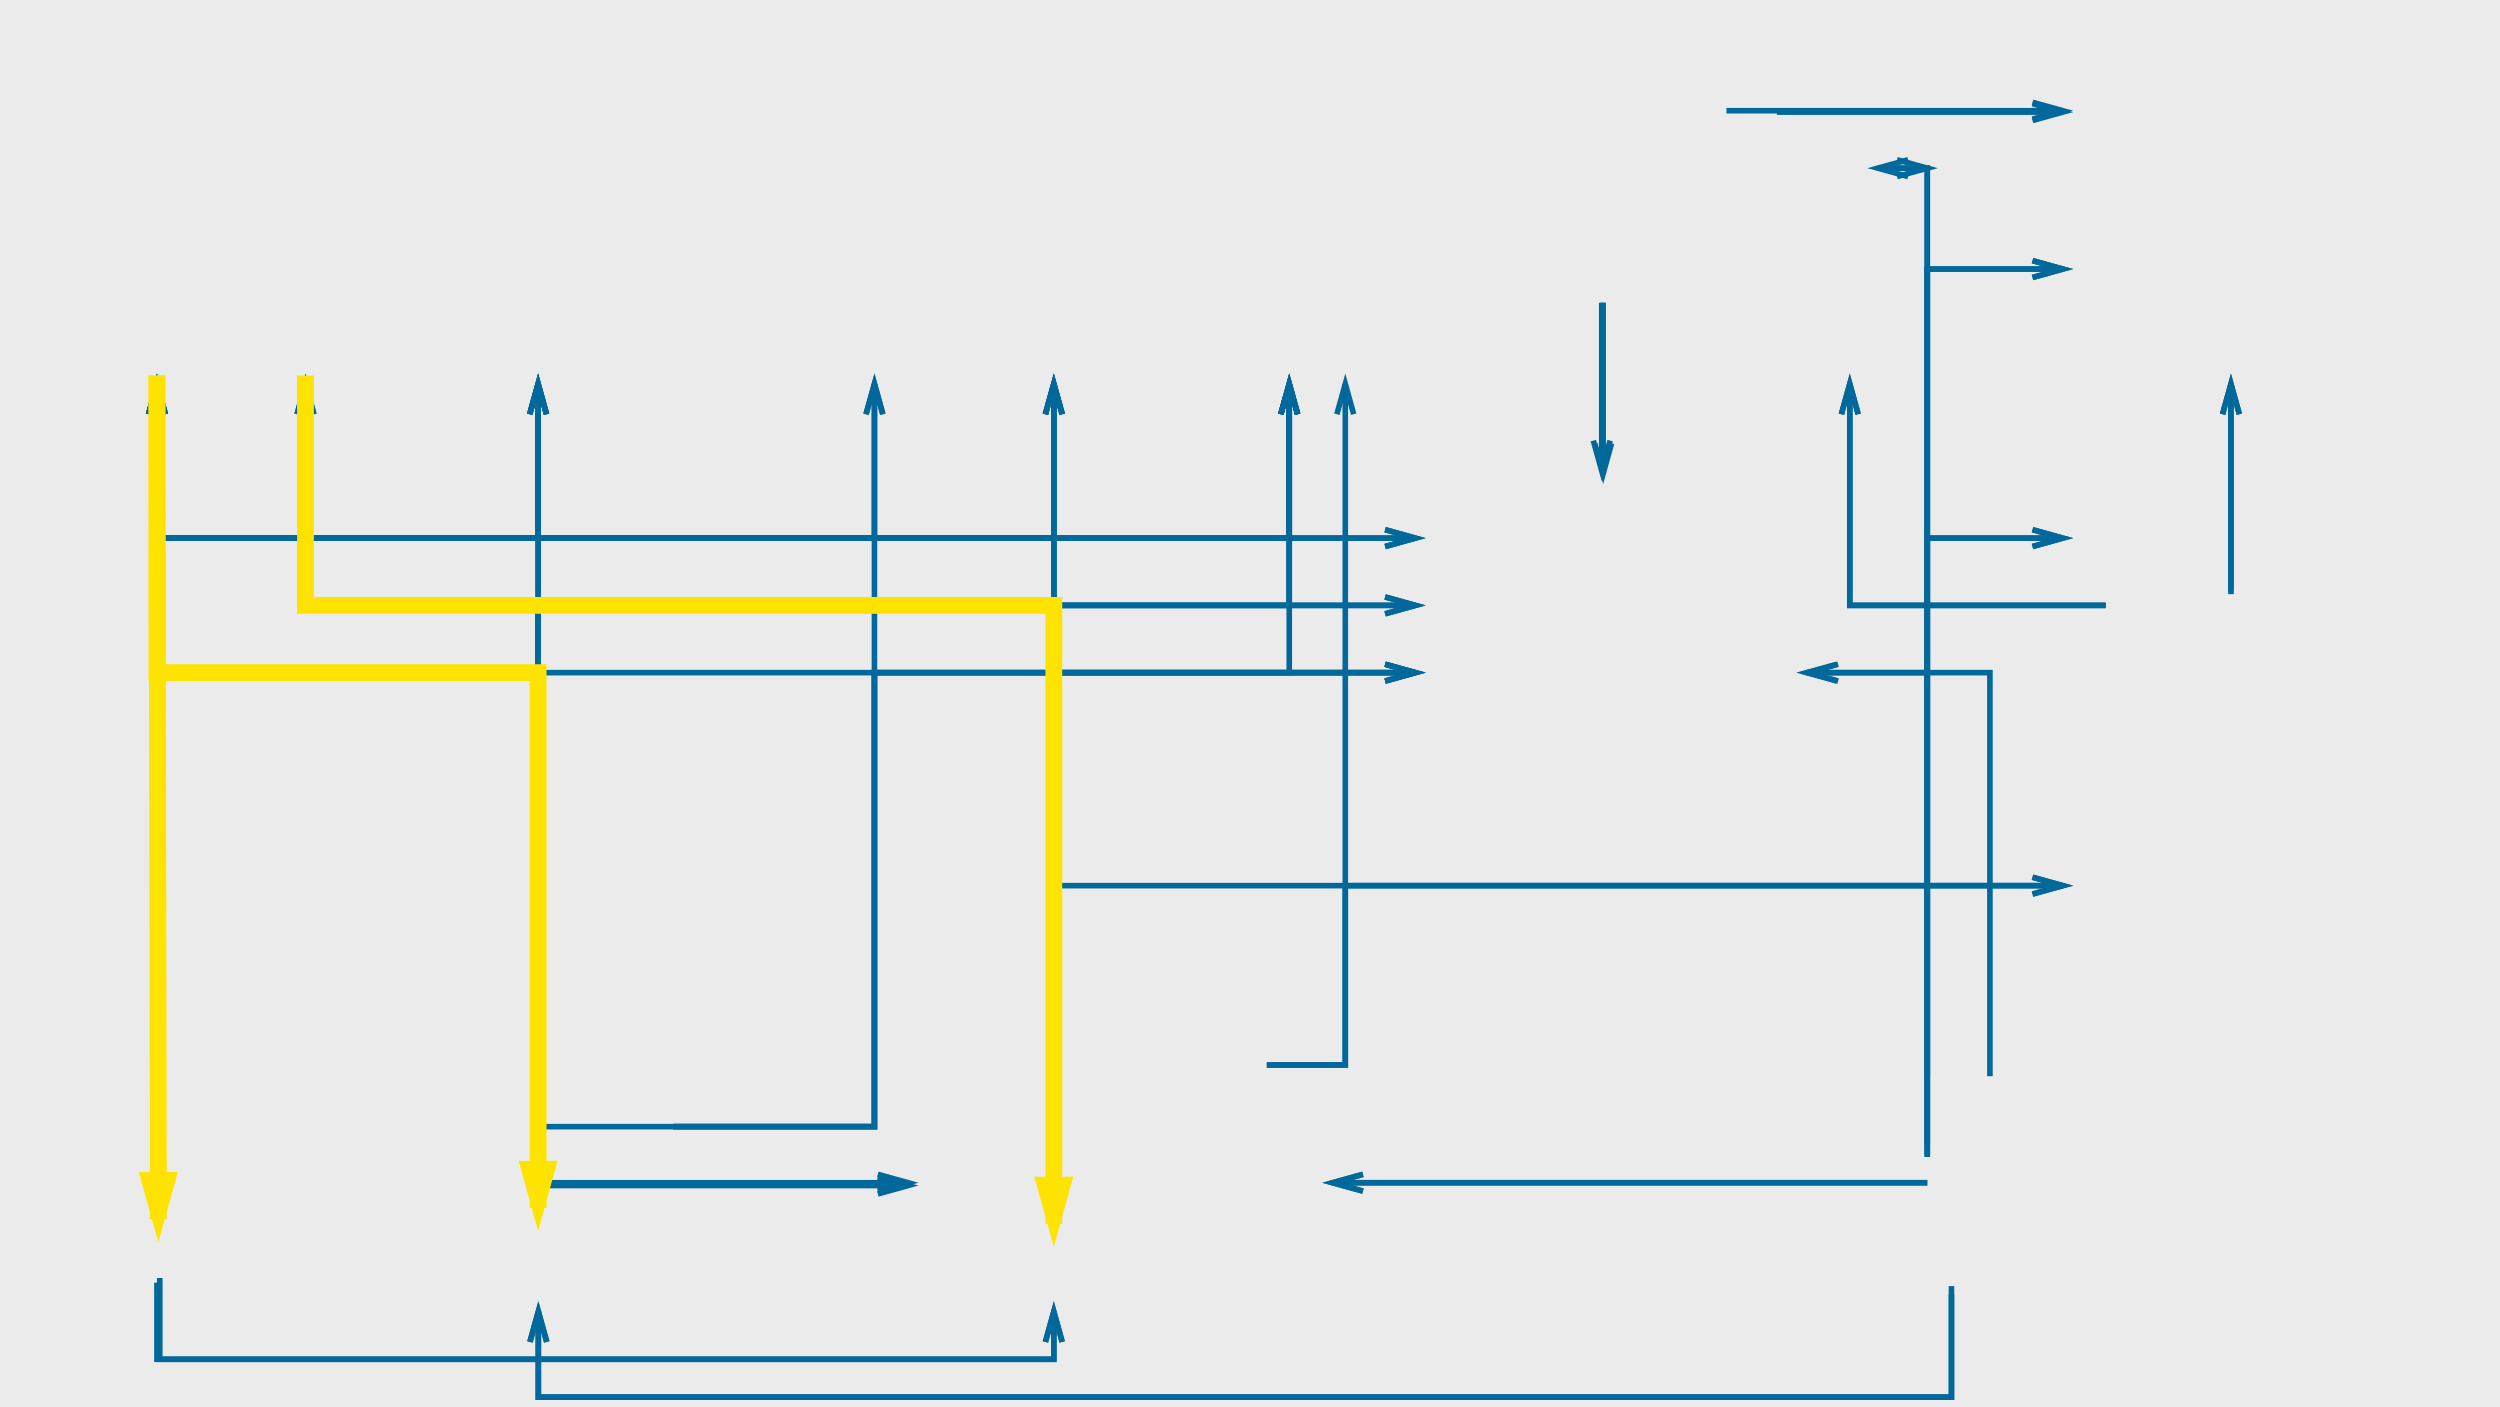
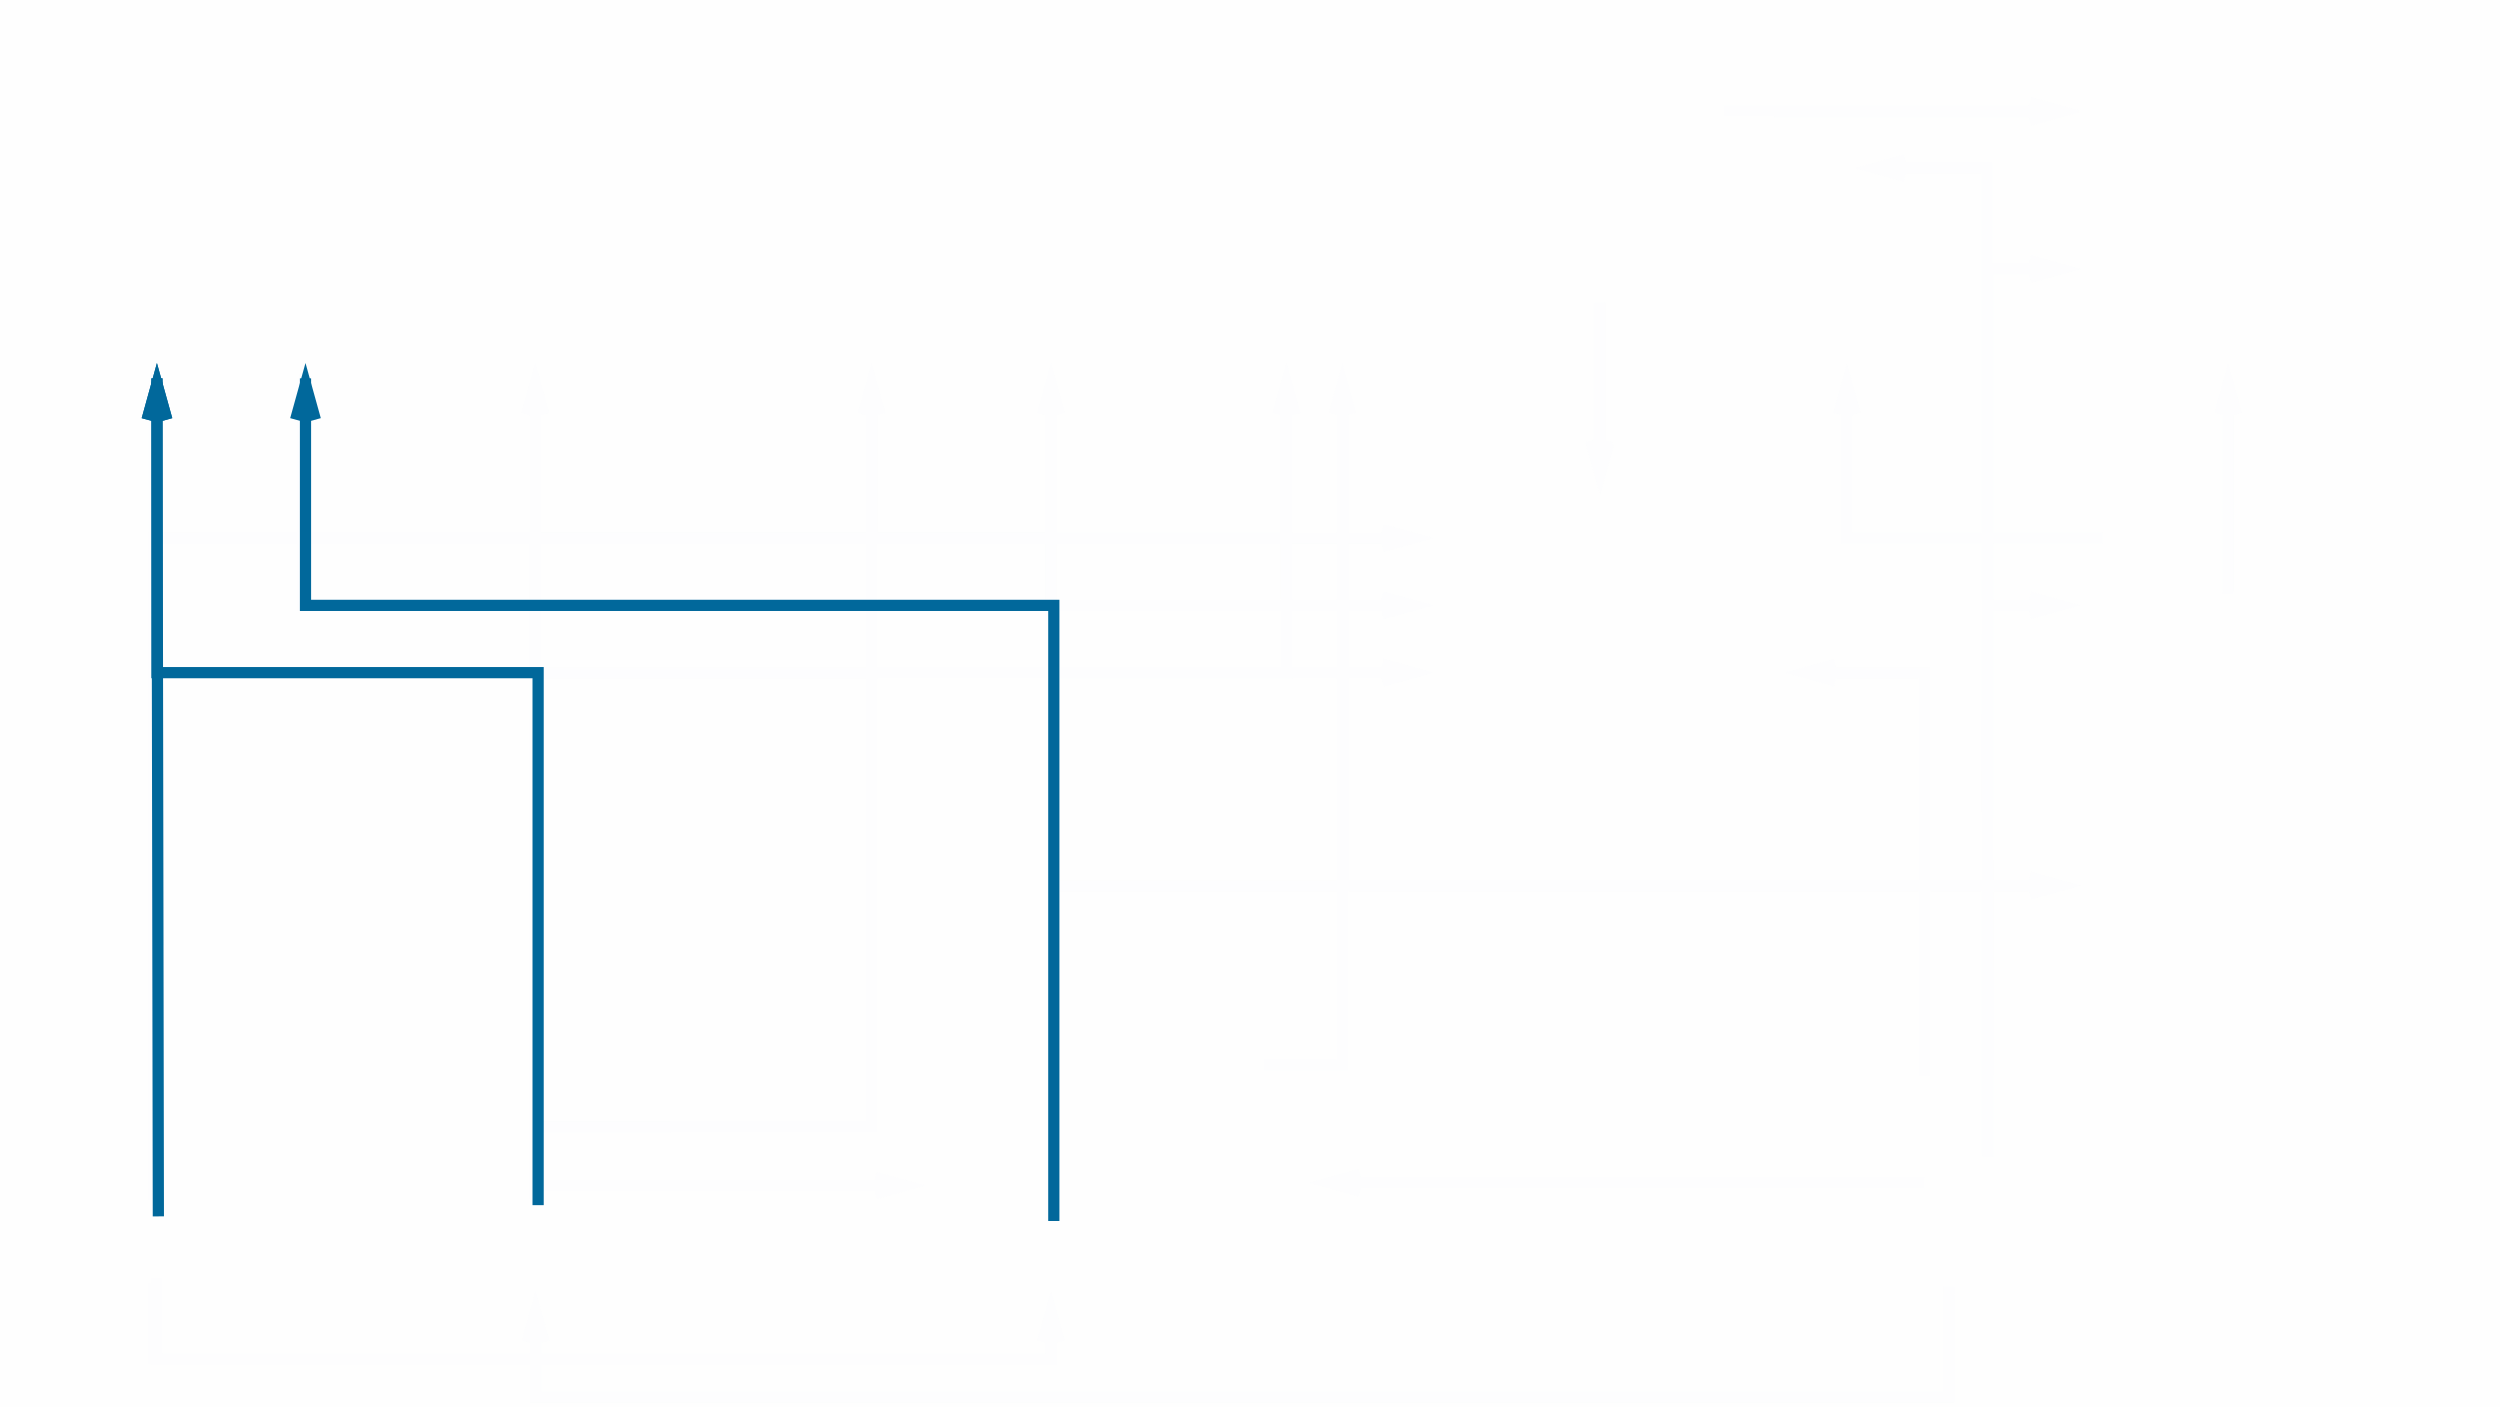
<svg xmlns="http://www.w3.org/2000/svg" width="892px" height="502px" viewBox="0 0 892 502" version="1.1">
  <defs />
  <g id="pijlen" stroke="none" stroke-width="1" fill="none" fill-rule="evenodd">
    <g id="pijlen-blok">
      <g id="brv">
        <g id="background">
-           <rect id="Rectangle" fill-opacity="0.5" fill="#D8D8D8" x="0" y="0" width="892" height="502" />
-           <g id="alle-pijlen" transform="translate(55, 39)" stroke-width="1" stroke="#01689B">
-             <g id="Group">
-               <path d="M137,98 L137,389" id="line" stroke-width="2" />
-               <path id="line-decoration-1" d="M134,108.8 L137,98 L140,108.8" stroke-width="2" />
-               <polyline id="line" stroke-width="2" points="137 98 137 153 1 153 1 389" />
-               <path id="line-decoration-1" d="M134,108.8 L137,98 L140,108.8" stroke-width="2" />
-               <polyline id="line" stroke-width="2" points="321 98 321 201 256.991 201 256.991 362.943 185.084 362.943" />
-               <path id="line-decoration-1" d="M318,108.8 L321,98 L324,108.8" stroke-width="2" />
-               <path d="M321,98 L321,395.793" id="line" stroke-width="2" />
-               <path id="line-decoration-1" d="M318,108.8 L321,98 L324,108.8" stroke-width="2" />
-               <polyline id="line" stroke-width="2" points="321 98 321 153 1 153 1 389" />
-               <path id="line-decoration-1" d="M318,108.8 L321,98 L324,108.8" stroke-width="2" />
-               <path d="M741,98 L741,172" id="line" stroke-width="2" />
-               <path id="line-decoration-1" d="M738,108.8 L741,98 L744,108.8" stroke-width="2" />
-               <polyline id="line" stroke-width="2" points="605 98 605 177 696.314 177" />
-               <path id="line-decoration-1" d="M602,108.8 L605,98 L608,108.8" stroke-width="2" />
-               <polyline id="line" stroke-width="2" points="681 153 632.653 153 632.653 344.388" />
-               <path id="line-decoration-1" d="M670.2,150 L681,153 L670.2,156" stroke-width="2" />
-               <path d="M589.592,201 L633.28,201" id="line" stroke-width="2" />
-               <path id="line-decoration-1" d="M600.392,204 L589.592,201 L600.392,198" stroke-width="2" />
-               <path d="M420.519,383 L632.653,383" id="line" stroke-width="2" />
-               <path id="line-decoration-1" d="M431.319,386 L420.519,383 L431.319,380" stroke-width="2" />
-               <polyline id="line" stroke-width="2" points="137.024 429 137.024 459.5 641.283 459.5 641.283 422.895" />
-               <path id="line-decoration-1" d="M134.024,439.8 L137.024,429 L140.024,439.8" stroke-width="2" />
-               <polyline id="line" stroke-width="2" points="681 57 632.653 57 632.653 373.711" />
-               <path id="line-decoration-1" d="M670.2,54 L681,57 L670.2,60" stroke-width="2" />
-               <path d="M681,153 L633,153" id="line" stroke-width="2" />
-               <path id="line-decoration-1" d="M670.2,150 L681,153 L670.2,156" stroke-width="2" />
-               <polyline id="line" stroke-width="2" transform="translate(623.7432, 195.1475) scale(-1, 1) translate(-623.7432, -195.1475) " points="632.653 21 614.833 21 614.833 369.295" />
-               <path id="line-decoration-1" d="M621.853,18 L632.653,21 L621.853,24" stroke-width="2" />
-               <path d="M681,1 L579,1" id="line" stroke-width="2" />
-               <path id="line-decoration-1" d="M670.2,-2 L681,1 L670.2,4" stroke-width="2" />
-               <polyline id="line" stroke-width="2" points="605 98 605 177 696.353 177" />
-               <path id="line-decoration-1" d="M602,108.8 L605,98 L608,108.8" stroke-width="2" />
-               <polyline id="line" stroke-width="2" points="615 21 632.653 21 632.653 373.015" />
-               <path id="line-decoration-1" d="M625.8,24 L615,21 L625.8,18" stroke-width="2" />
-               <path d="M517,130 L517,69" id="line" stroke-width="2" />
-               <path id="line-decoration-1" d="M520,119.2 L517,130 L514,119.2" stroke-width="2" />
-               <polyline id="line" stroke-width="2" points="405 98 405 177 137 177 137 389" />
-               <path id="line-decoration-1" d="M402,108.8 L405,98 L408,108.8" stroke-width="2" />
-               <polyline id="line" stroke-width="2" points="425 98 425 153 425 341 397 341" />
-               <path id="line-decoration-1" d="M422,108.8 L425,98 L428,108.8" stroke-width="2" />
-               <polyline id="line" stroke-width="2" points="405 98 405 153 1 153 1 389" />
-               <path id="line-decoration-1" d="M402,108.8 L405,98 L408,108.8" stroke-width="2" />
-               <polyline id="Line" stroke-width="2" points="681 277 425 277 425 341 397 341" />
-               <path id="Line-decoration-1" d="M670.2,274 L681,277 L670.2,280" stroke-width="2" />
-               <polyline id="line" stroke-width="2" points="137.134 429 137.134 459.5 641.283 459.5 641.283 419.895" />
-               <path id="line-decoration-1" d="M134.134,439.8 L137.134,429 L140.134,439.8" stroke-width="2" />
-               <path d="M269,384 L137,384" id="line" stroke-width="2" />
-               <path id="line-decoration-1" d="M258.2,381 L269,384 L258.2,387" stroke-width="2" />
-               <polyline id="line" stroke-width="2" points="450 177 137 177 137 389" />
-               <path id="line-decoration-1" d="M439.2,174 L450,177 L439.2,180" stroke-width="2" />
-               <polyline id="line" stroke-width="2" points="257 98 257 363 137.597 363" />
-               <path id="line-decoration-1" d="M254,108.8 L257,98 L260,108.8" stroke-width="2" />
-               <path d="M405,98 L405,176.205" id="line" stroke-width="2" />
-               <path id="line-decoration-1" d="M402,108.8 L405,98 L408,108.8" stroke-width="2" />
-               <polyline id="line" stroke-width="2" points="54 98 54 177 145 177" />
-               <path id="line-decoration-1" d="M51,108.8 L54,98 L57,108.8" stroke-width="2" />
-               <path d="M137,98 L137.125,389" id="line" stroke-width="2" />
-               <path id="line-decoration-1" d="M134.005,108.801 L137,98 L140.005,108.799" stroke-width="2" />
-               <polyline id="line" stroke-width="2" points="321 429 321 446 1 446 1 418.635" />
-               <path id="line-decoration-1" d="M318,439.8 L321,429 L324,439.8" stroke-width="2" />
-               <path d="M450,153 L17,153" id="line" stroke-width="2" />
-               <path id="line-decoration-1" d="M439.2,150 L450,153 L439.2,156" stroke-width="2" />
-               <path d="M257,98 L257,153" id="line" stroke-width="2" />
-               <path id="line-decoration-1" d="M254,108.8 L257,98 L260,108.8" stroke-width="2" />
-               <path d="M405,98 L405,153" id="line" stroke-width="2" />
-               <path id="line-decoration-1" d="M402,108.8 L405,98 L408,108.8" stroke-width="2" />
-               <polyline id="line" stroke-width="2" points="137 98 137 153 1 153 1 389" />
-               <path id="line-decoration-1" d="M134,108.8 L137,98 L140,108.8" stroke-width="2" />
-               <path d="M1,98 L1,389" id="line" stroke-width="2" />
-               <path id="line-decoration-1" d="M-2,108.8 L1,98 L4,108.8" stroke-width="2" />
-               <polyline id="line" stroke-width="2" points="681 57 632.653 57 632.653 373.809" />
-               <path id="line-decoration-1" d="M670.2,54 L681,57 L670.2,60" stroke-width="2" />
-               <path d="M741,98 L741,173" id="line" stroke-width="2" />
-               <path id="line-decoration-1" d="M738,108.8 L741,98 L744,108.8" stroke-width="2" />
-               <path d="M681,0.5 L561,0.5" id="line" stroke-width="2" />
-               <path id="line-decoration-1" d="M670.2,-2.5 L681,0.5 L670.2,3.5" stroke-width="2" />
-               <polyline id="line" stroke-width="2" points="54 98 54 177 321 177 321 394.648" />
-               <path id="line-decoration-1" d="M51,108.8 L54,98 L57,108.8" stroke-width="2" />
-               <polyline id="line" stroke-width="2" points="1 98 1 201 137 201 137 389" />
-               <path id="line-decoration-1" d="M-2,108.8 L1,98 L4,108.8" stroke-width="2" />
-               <path d="M1,98 L1.5,393" id="line" stroke-width="2" />
-               <path id="line-decoration-1" d="M-1.982,108.805 L1,98 L4.018,108.795" stroke-width="2" />
-               <path d="M420.449,383 L632.653,383" id="line" stroke-width="2" />
-               <path id="line-decoration-1" d="M431.249,386 L420.449,383 L431.249,380" stroke-width="2" />
-               <polyline id="line" stroke-width="2" points="1 98 1 201 321 201 321 395.697" />
-               <path id="line-decoration-1" d="M-2,108.8 L1,98 L4,108.8" stroke-width="2" />
-               <path d="M321,98 L321,396.652" id="line" stroke-width="2" />
-               <path id="line-decoration-1" d="M318,108.8 L321,98 L324,108.8" stroke-width="2" />
-               <polyline id="line" stroke-width="2" points="405 98 405 201 321 201 321 395.627" />
-               <path id="line-decoration-1" d="M402,108.8 L405,98 L408,108.8" stroke-width="2" />
-               <polyline id="line" stroke-width="2" points="450 201 321 201 321 395.18" />
-               <path id="line-decoration-1" d="M439.2,198 L450,201 L439.2,204" stroke-width="2" />
-               <polyline id="line" stroke-width="2" points="681 277 321 277 321 395.724" />
-               <path id="line-decoration-1" d="M670.2,274 L681,277 L670.2,280" stroke-width="2" />
-               <path d="M269,383 L136.867,383" id="line" stroke-width="2" />
-               <path id="line-decoration-1" d="M258.2,380 L269,383 L258.2,386" stroke-width="2" />
-               <polyline id="line" stroke-width="2" points="321 429 321 446 2 446 2 417" />
-               <path id="line-decoration-1" d="M318,439.8 L321,429 L324,439.8" stroke-width="2" />
-               <polyline id="line" stroke-width="2" points="450 153 1 153 1 389" />
-               <path id="line-decoration-1" d="M439.2,150 L450,153 L439.2,156" stroke-width="2" />
-               <polyline id="line" stroke-width="2" points="450 201 321 201 321 395.207" />
-               <path id="line-decoration-1" d="M439.2,198 L450,201 L439.2,204" stroke-width="2" />
-               <polyline id="line" stroke-width="2" points="450 201 257 201 257 363 185.241 363" />
-               <path id="line-decoration-1" d="M439.2,198 L450,201 L439.2,204" stroke-width="2" />
-               <path d="M516.5,129 L516.5,69" id="line" stroke-width="2" />
-               <path id="line-decoration-1" d="M519.5,118.2 L516.5,129 L513.5,118.2" stroke-width="2" />
-               <polyline id="line" stroke-width="2" points="450 177 137 177 137 389" />
-               <path id="line-decoration-1" d="M439.2,174 L450,177 L439.2,180" stroke-width="2" />
-               <polyline id="line" stroke-width="2" points="590.04 201 655 201 655 345" />
-               <path id="line-decoration-1" d="M600.84,204 L590.04,201 L600.84,198" stroke-width="2" />
+           <rect id="Rectangle" fill-opacity="0.5" fill="#D8D8D8" opacity="0.057" x="0" y="0" width="892" height="502" />
+           <g id="alle-pijlen" opacity="0.025" transform="translate(55, 39)" stroke-width="1" stroke="#CCE0F1">
+             <g id="Group" transform="translate(-1, 0)">
+               <polyline id="line" stroke-width="4" points="590.04 201 632.653 201 632.653 344.982" />
+               <path id="line-decoration-1" d="M600.84,204 L590.04,201 L600.84,198" stroke-width="4" />
+               <polyline id="line" stroke-width="4" points="615 21 655 21 655 373.015" />
+               <path id="line-decoration-1" d="M625.8,24 L615,21 L625.8,18" stroke-width="4" />
+               <path d="M137,98 L137,389" id="line" stroke-width="4" />
+               <path id="line-decoration-1" d="M134,108.8 L137,98 L140,108.8" stroke-width="4" />
+               <polyline id="line" stroke-width="4" points="137 98 137 153 1 153 1 389" />
+               <path id="line-decoration-1" d="M134,108.8 L137,98 L140,108.8" stroke-width="4" />
+               <polyline id="line" stroke-width="4" points="321 98 321 201 256.991 201 256.991 362.943 185.084 362.943" />
+               <path id="line-decoration-1" d="M318,108.8 L321,98 L324,108.8" stroke-width="4" />
+               <path d="M321,98 L321,395.793" id="line" stroke-width="4" />
+               <path id="line-decoration-1" d="M318,108.8 L321,98 L324,108.8" stroke-width="4" />
+               <polyline id="line" stroke-width="4" points="321 98 321 153 1 153 1 389" />
+               <path id="line-decoration-1" d="M318,108.8 L321,98 L324,108.8" stroke-width="4" />
+               <path d="M741,98 L741,172" id="line" stroke-width="4" />
+               <path id="line-decoration-1" d="M738,108.8 L741,98 L744,108.8" stroke-width="4" />
+               <polyline id="line" stroke-width="4" points="605 98 605 153 696.314 153" />
+               <path id="line-decoration-1" d="M602,108.8 L605,98 L608,108.8" stroke-width="4" />
+               <polyline id="line" stroke-width="4" points="681 177 655 177 655.268 344.388" />
+               <path id="line-decoration-1" d="M670.2,174 L681,177 L670.2,180" stroke-width="4" />
+               <path d="M420.519,383 L632.653,383" id="line" stroke-width="4" />
+               <path id="line-decoration-1" d="M431.319,386 L420.519,383 L431.319,380" stroke-width="4" />
+               <polyline id="line" stroke-width="4" points="137.024 429 137.024 459.5 641.283 459.5 641.283 422.895" />
+               <path id="line-decoration-1" d="M134.024,439.8 L137.024,429 L140.024,439.8" stroke-width="4" />
+               <polyline id="line" stroke-width="4" points="681 57 655.268 57 655.268 373.711" />
+               <path id="line-decoration-1" d="M670.2,54 L681,57 L670.2,60" stroke-width="4" />
+               <path d="M681,1 L579,1" id="line" stroke-width="4" />
+               <path id="line-decoration-1" d="M670.2,-2 L681,1 L670.2,4" stroke-width="4" />
+               <path d="M517,130 L517,69" id="line" stroke-width="4" />
+               <path id="line-decoration-1" d="M520,119.2 L517,130 L514,119.2" stroke-width="4" />
+               <polyline id="line" stroke-width="4" points="405 98 405 177 137 177 137 389" />
+               <path id="line-decoration-1" d="M402,108.8 L405,98 L408,108.8" stroke-width="4" />
+               <polyline id="line" stroke-width="4" points="425 98 425 153 425 341 397 341" />
+               <path id="line-decoration-1" d="M422,108.8 L425,98 L428,108.8" stroke-width="4" />
+               <polyline id="line" stroke-width="4" points="405 98 405 153 1 153 1 389" />
+               <path id="line-decoration-1" d="M402,108.8 L405,98 L408,108.8" stroke-width="4" />
+               <polyline id="Line" stroke-width="4" points="681 277 425 277 425 341 397 341" />
+               <path id="Line-decoration-1" d="M670.2,274 L681,277 L670.2,280" stroke-width="4" />
+               <polyline id="line" stroke-width="4" points="137.134 429 137.134 459.5 641.283 459.5 641.283 419.895" />
+               <path id="line-decoration-1" d="M134.134,439.8 L137.134,429 L140.134,439.8" stroke-width="4" />
+               <path d="M269,384 L137,384" id="line" stroke-width="4" />
+               <path id="line-decoration-1" d="M258.2,381 L269,384 L258.2,387" stroke-width="4" />
+               <polyline id="line" stroke-width="4" points="450 177 137 177 137 389" />
+               <path id="line-decoration-1" d="M439.2,174 L450,177 L439.2,180" stroke-width="4" />
+               <polyline id="line" stroke-width="4" points="257 98 257 363 137.597 363" />
+               <path id="line-decoration-1" d="M254,108.8 L257,98 L260,108.8" stroke-width="4" />
+               <path d="M405,98 L405,176.205" id="line" stroke-width="4" />
+               <path id="line-decoration-1" d="M402,108.8 L405,98 L408,108.8" stroke-width="4" />
+               <polyline id="line" stroke-width="4" points="54 98 54 177 145 177" />
+               <path id="line-decoration-1" d="M51,108.8 L54,98 L57,108.8" stroke-width="4" />
+               <path d="M137,98 L137.125,389" id="line" stroke-width="4" />
+               <path id="line-decoration-1" d="M134.005,108.801 L137,98 L140.005,108.799" stroke-width="4" />
+               <polyline id="line" stroke-width="4" points="321 429 321 446 1 446 1 418.635" />
+               <path id="line-decoration-1" d="M318,439.8 L321,429 L324,439.8" stroke-width="4" />
+               <path d="M450,153 L17,153" id="line" stroke-width="4" />
+               <path id="line-decoration-1" d="M439.2,150 L450,153 L439.2,156" stroke-width="4" />
+               <path d="M257,98 L257,153" id="line" stroke-width="4" />
+               <path id="line-decoration-1" d="M254,108.8 L257,98 L260,108.8" stroke-width="4" />
+               <path d="M405,98 L405,153" id="line" stroke-width="4" />
+               <path id="line-decoration-1" d="M402,108.8 L405,98 L408,108.8" stroke-width="4" />
+               <polyline id="line" stroke-width="4" points="137 98 137 153 1 153 1 389" />
+               <path id="line-decoration-1" d="M134,108.8 L137,98 L140,108.8" stroke-width="4" />
+               <path d="M1,98 L1,389" id="line" stroke-width="4" />
+               <path id="line-decoration-1" d="M-2,108.8 L1,98 L4,108.8" stroke-width="4" />
+               <polyline id="line" stroke-width="4" points="681 57 655.268 57 655.268 373.809" />
+               <path id="line-decoration-1" d="M670.2,54 L681,57 L670.2,60" stroke-width="4" />
+               <path d="M741,98 L741,173" id="line" stroke-width="4" />
+               <path id="line-decoration-1" d="M738,108.8 L741,98 L744,108.8" stroke-width="4" />
+               <path d="M681,0.5 L561,0.5" id="line" stroke-width="4" />
+               <path id="line-decoration-1" d="M670.2,-2.5 L681,0.5 L670.2,3.5" stroke-width="4" />
+               <polyline id="line" stroke-width="4" points="54 98 54 177 321 177 321 394.648" />
+               <path id="line-decoration-1" d="M51,108.8 L54,98 L57,108.8" stroke-width="4" />
+               <polyline id="line" stroke-width="4" points="1 98 1 201 137 201 137 389" />
+               <path id="line-decoration-1" d="M-2,108.8 L1,98 L4,108.8" stroke-width="4" />
+               <path d="M1,98 L1.5,393" id="line" stroke-width="4" />
+               <path id="line-decoration-1" d="M-1.982,108.805 L1,98 L4.018,108.795" stroke-width="4" />
+               <path d="M420.449,383 L632.653,383" id="line" stroke-width="4" />
+               <path id="line-decoration-1" d="M431.249,386 L420.449,383 L431.249,380" stroke-width="4" />
+               <polyline id="line" stroke-width="4" points="1 98 1 201 321 201 321 395.697" />
+               <path id="line-decoration-1" d="M-2,108.8 L1,98 L4,108.8" stroke-width="4" />
+               <path d="M321,98 L321,396.652" id="line" stroke-width="4" />
+               <path id="line-decoration-1" d="M318,108.8 L321,98 L324,108.8" stroke-width="4" />
+               <polyline id="line" stroke-width="4" points="405 98 405 201 321 201 321 395.627" />
+               <path id="line-decoration-1" d="M402,108.8 L405,98 L408,108.8" stroke-width="4" />
+               <polyline id="line" stroke-width="4" points="450 201 321 201 321 395.18" />
+               <path id="line-decoration-1" d="M439.2,198 L450,201 L439.2,204" stroke-width="4" />
+               <polyline id="line" stroke-width="4" points="681 277 321 277 321 395.724" />
+               <path id="line-decoration-1" d="M670.2,274 L681,277 L670.2,280" stroke-width="4" />
+               <polyline id="line" stroke-width="4" points="321 429 321 446 2 446 2 417" />
+               <path id="line-decoration-1" d="M318,439.8 L321,429 L324,439.8" stroke-width="4" />
+               <polyline id="line" stroke-width="4" points="450 153 1 153 1 389" />
+               <path id="line-decoration-1" d="M439.2,150 L450,153 L439.2,156" stroke-width="4" />
+               <polyline id="line" stroke-width="4" points="450 201 321 201 321 395.207" />
+               <path id="line-decoration-1" d="M439.2,198 L450,201 L439.2,204" stroke-width="4" />
+               <polyline id="line" stroke-width="4" points="450 201 257 201 257 363 185.241 363" />
+               <path id="line-decoration-1" d="M439.2,198 L450,201 L439.2,204" stroke-width="4" />
+               <path d="M516.5,129 L516.5,69" id="line" stroke-width="4" />
+               <path id="line-decoration-1" d="M519.5,118.2 L516.5,129 L513.5,118.2" stroke-width="4" />
+               <polyline id="line" stroke-width="4" points="450 177 137 177 137 389" />
+               <path id="line-decoration-1" d="M439.2,174 L450,177 L439.2,180" stroke-width="4" />
            </g>
          </g>
        </g>
-         <polyline id="line" stroke="#FEE200" stroke-width="6" stroke-linecap="square" points="109 137 109 216 376 216 376 433.648" />
-         <path id="line-decoration-1" d="M376,433.648 L379,422.848 L373,422.848 L376,433.648 Z" stroke="#FEE200" stroke-width="6" stroke-linecap="square" />
-         <polyline id="line" stroke="#FEE200" stroke-width="6" stroke-linecap="square" points="56 137 56 240 192 240 192 428" />
-         <path id="line-decoration-1" d="M192,428 L195,417.2 L189,417.2 L192,428 Z" stroke="#FEE200" stroke-width="6" stroke-linecap="square" />
-         <path d="M56,137 L56.5,432" id="line" stroke="#FEE200" stroke-width="6" stroke-linecap="square" />
-         <path id="line-decoration-1" d="M56.5,432 L59.482,421.195 L53.482,421.205 L56.5,432 Z" stroke="#FEE200" stroke-width="6" stroke-linecap="square" />
+         <polyline id="line" stroke="#01689B" stroke-width="4" stroke-linecap="square" points="109 137 109 216 376 216 376 433.648" />
+         <path id="line-decoration-1" d="M106,147.8 L109,137 L112,147.8" stroke="#01689B" stroke-width="4" stroke-linecap="square" />
+         <polyline id="line" stroke="#01689B" stroke-width="4" stroke-linecap="square" points="56 137 56 240 192 240 192 428" />
+         <path id="line-decoration-1" d="M53,147.8 L56,137 L59,147.8" stroke="#01689B" stroke-width="4" stroke-linecap="square" />
+         <path d="M56,137 L56.5,432" id="line" stroke="#01689B" stroke-width="4" stroke-linecap="square" />
+         <path id="line-decoration-1" d="M53.018,147.805 L56,137 L59.018,147.795" stroke="#01689B" stroke-width="4" stroke-linecap="square" />
      </g>
    </g>
  </g>
</svg>
